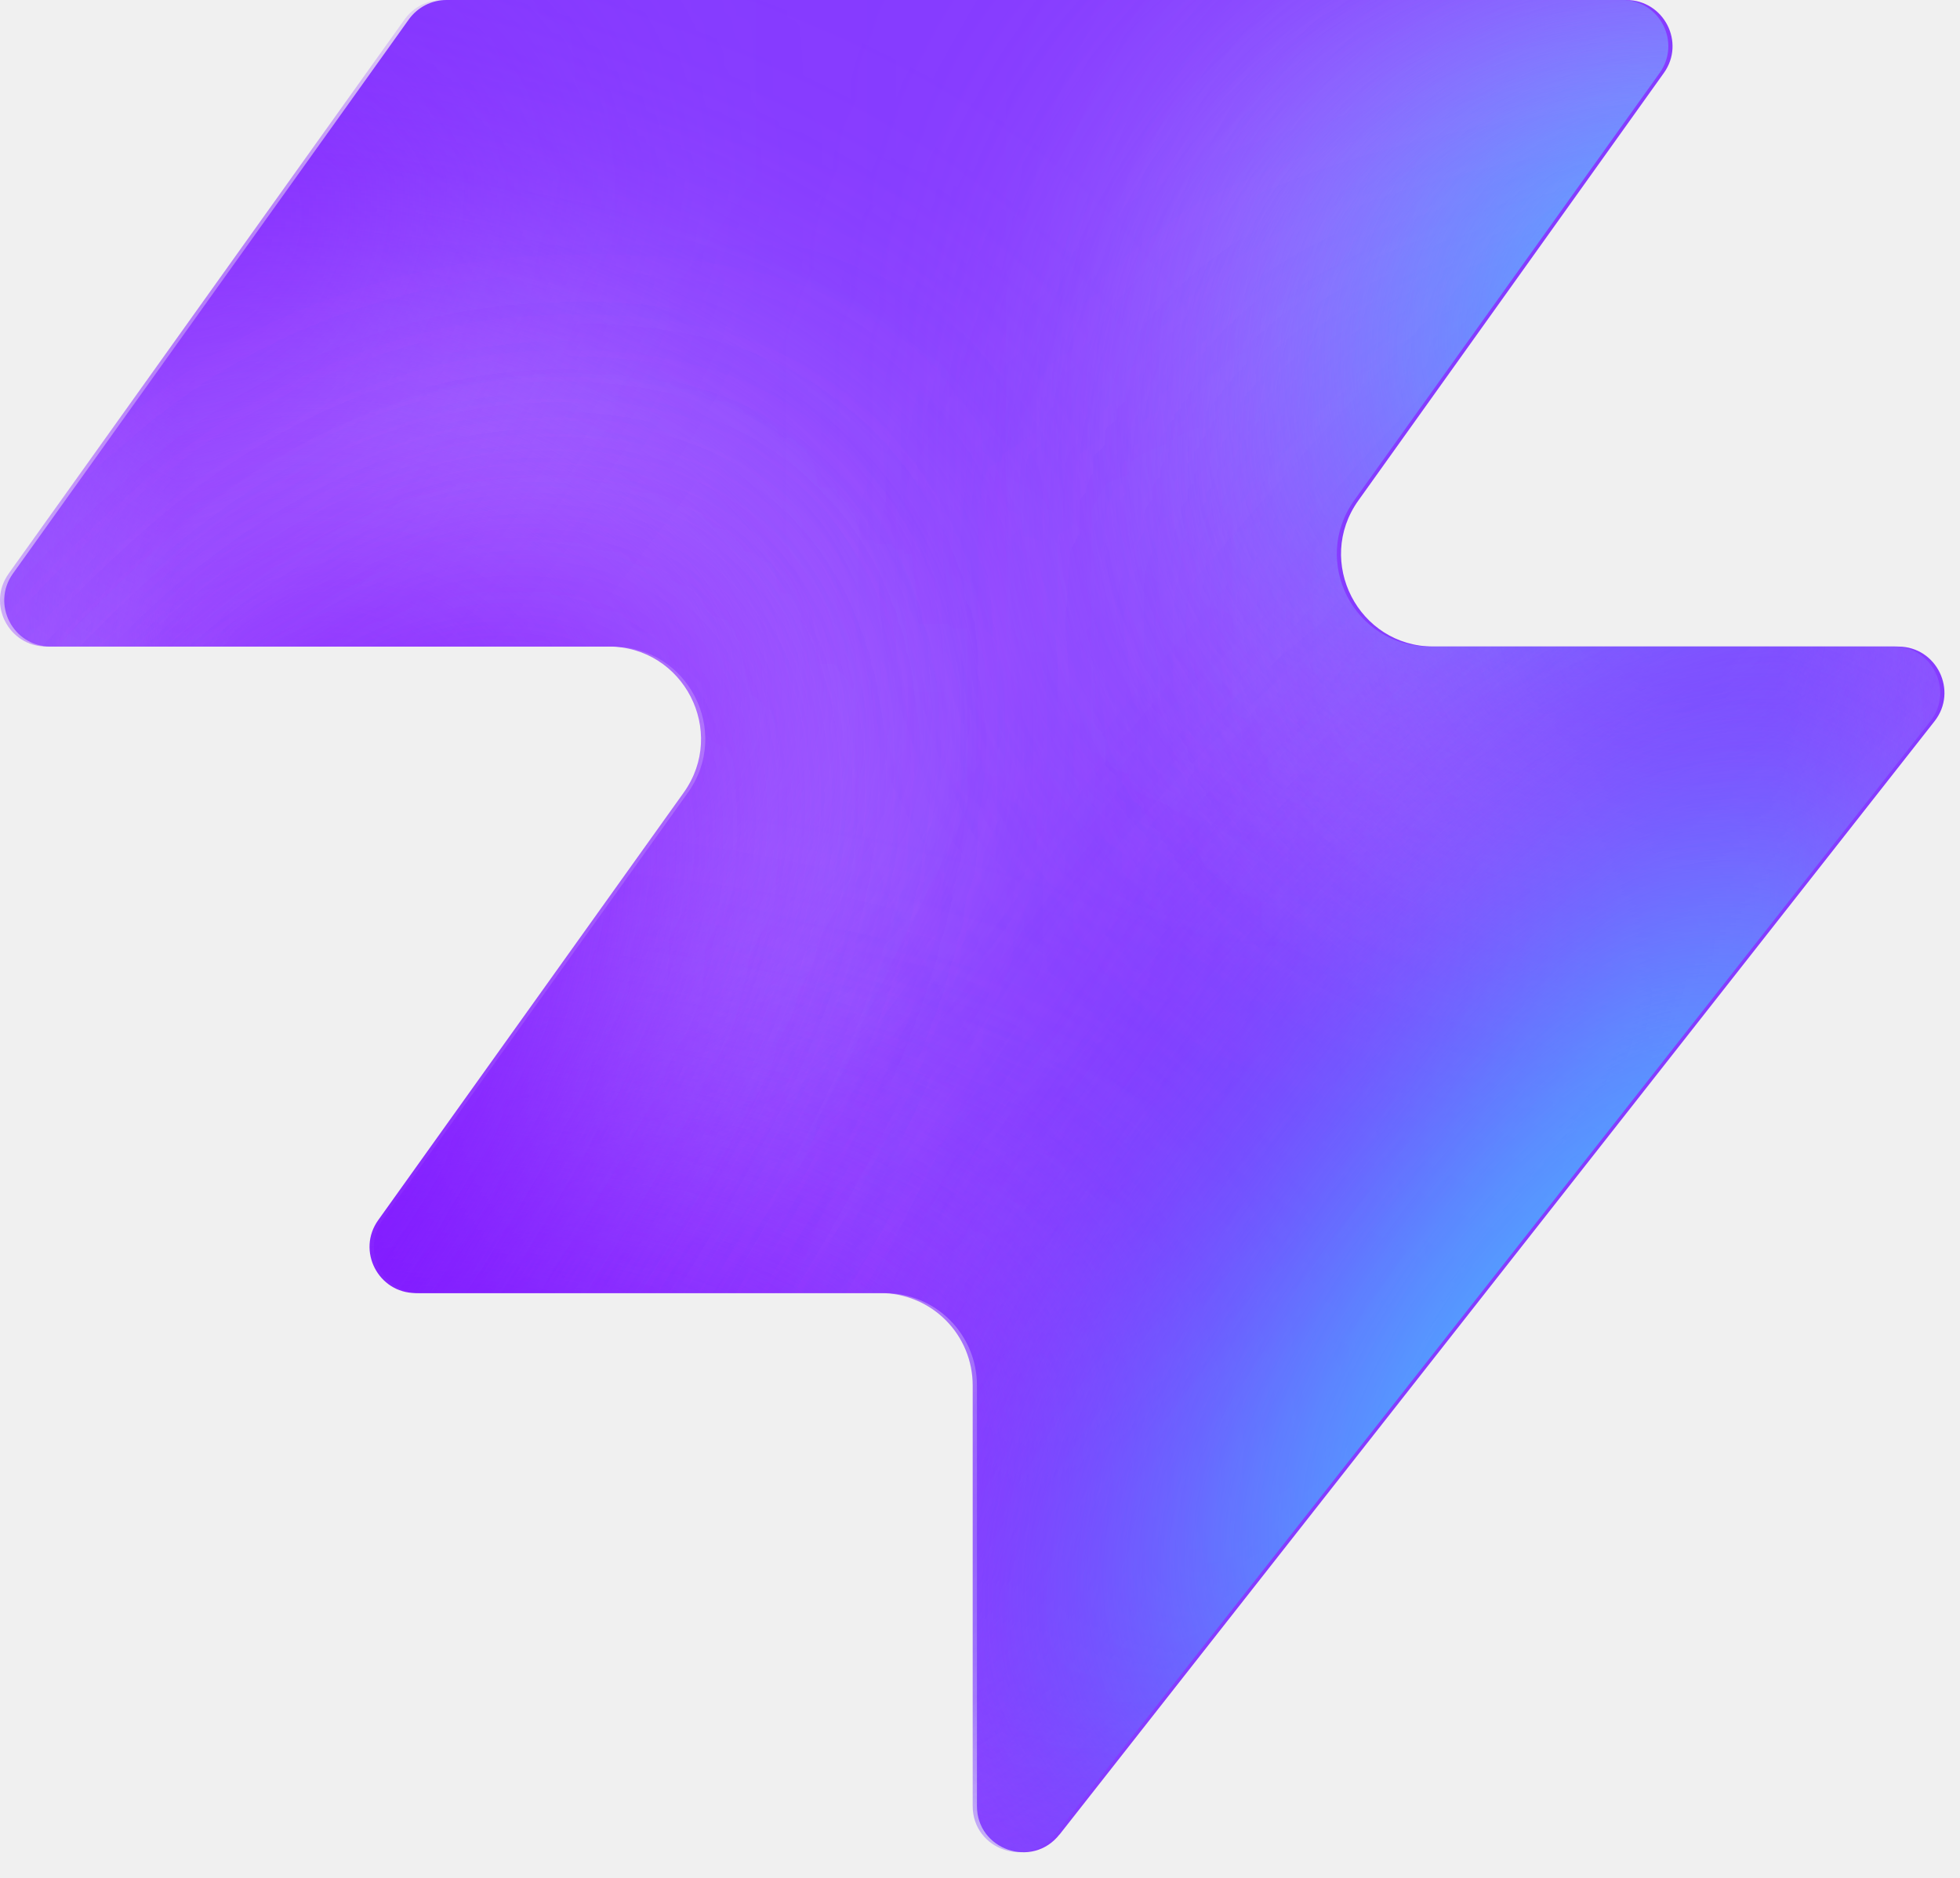
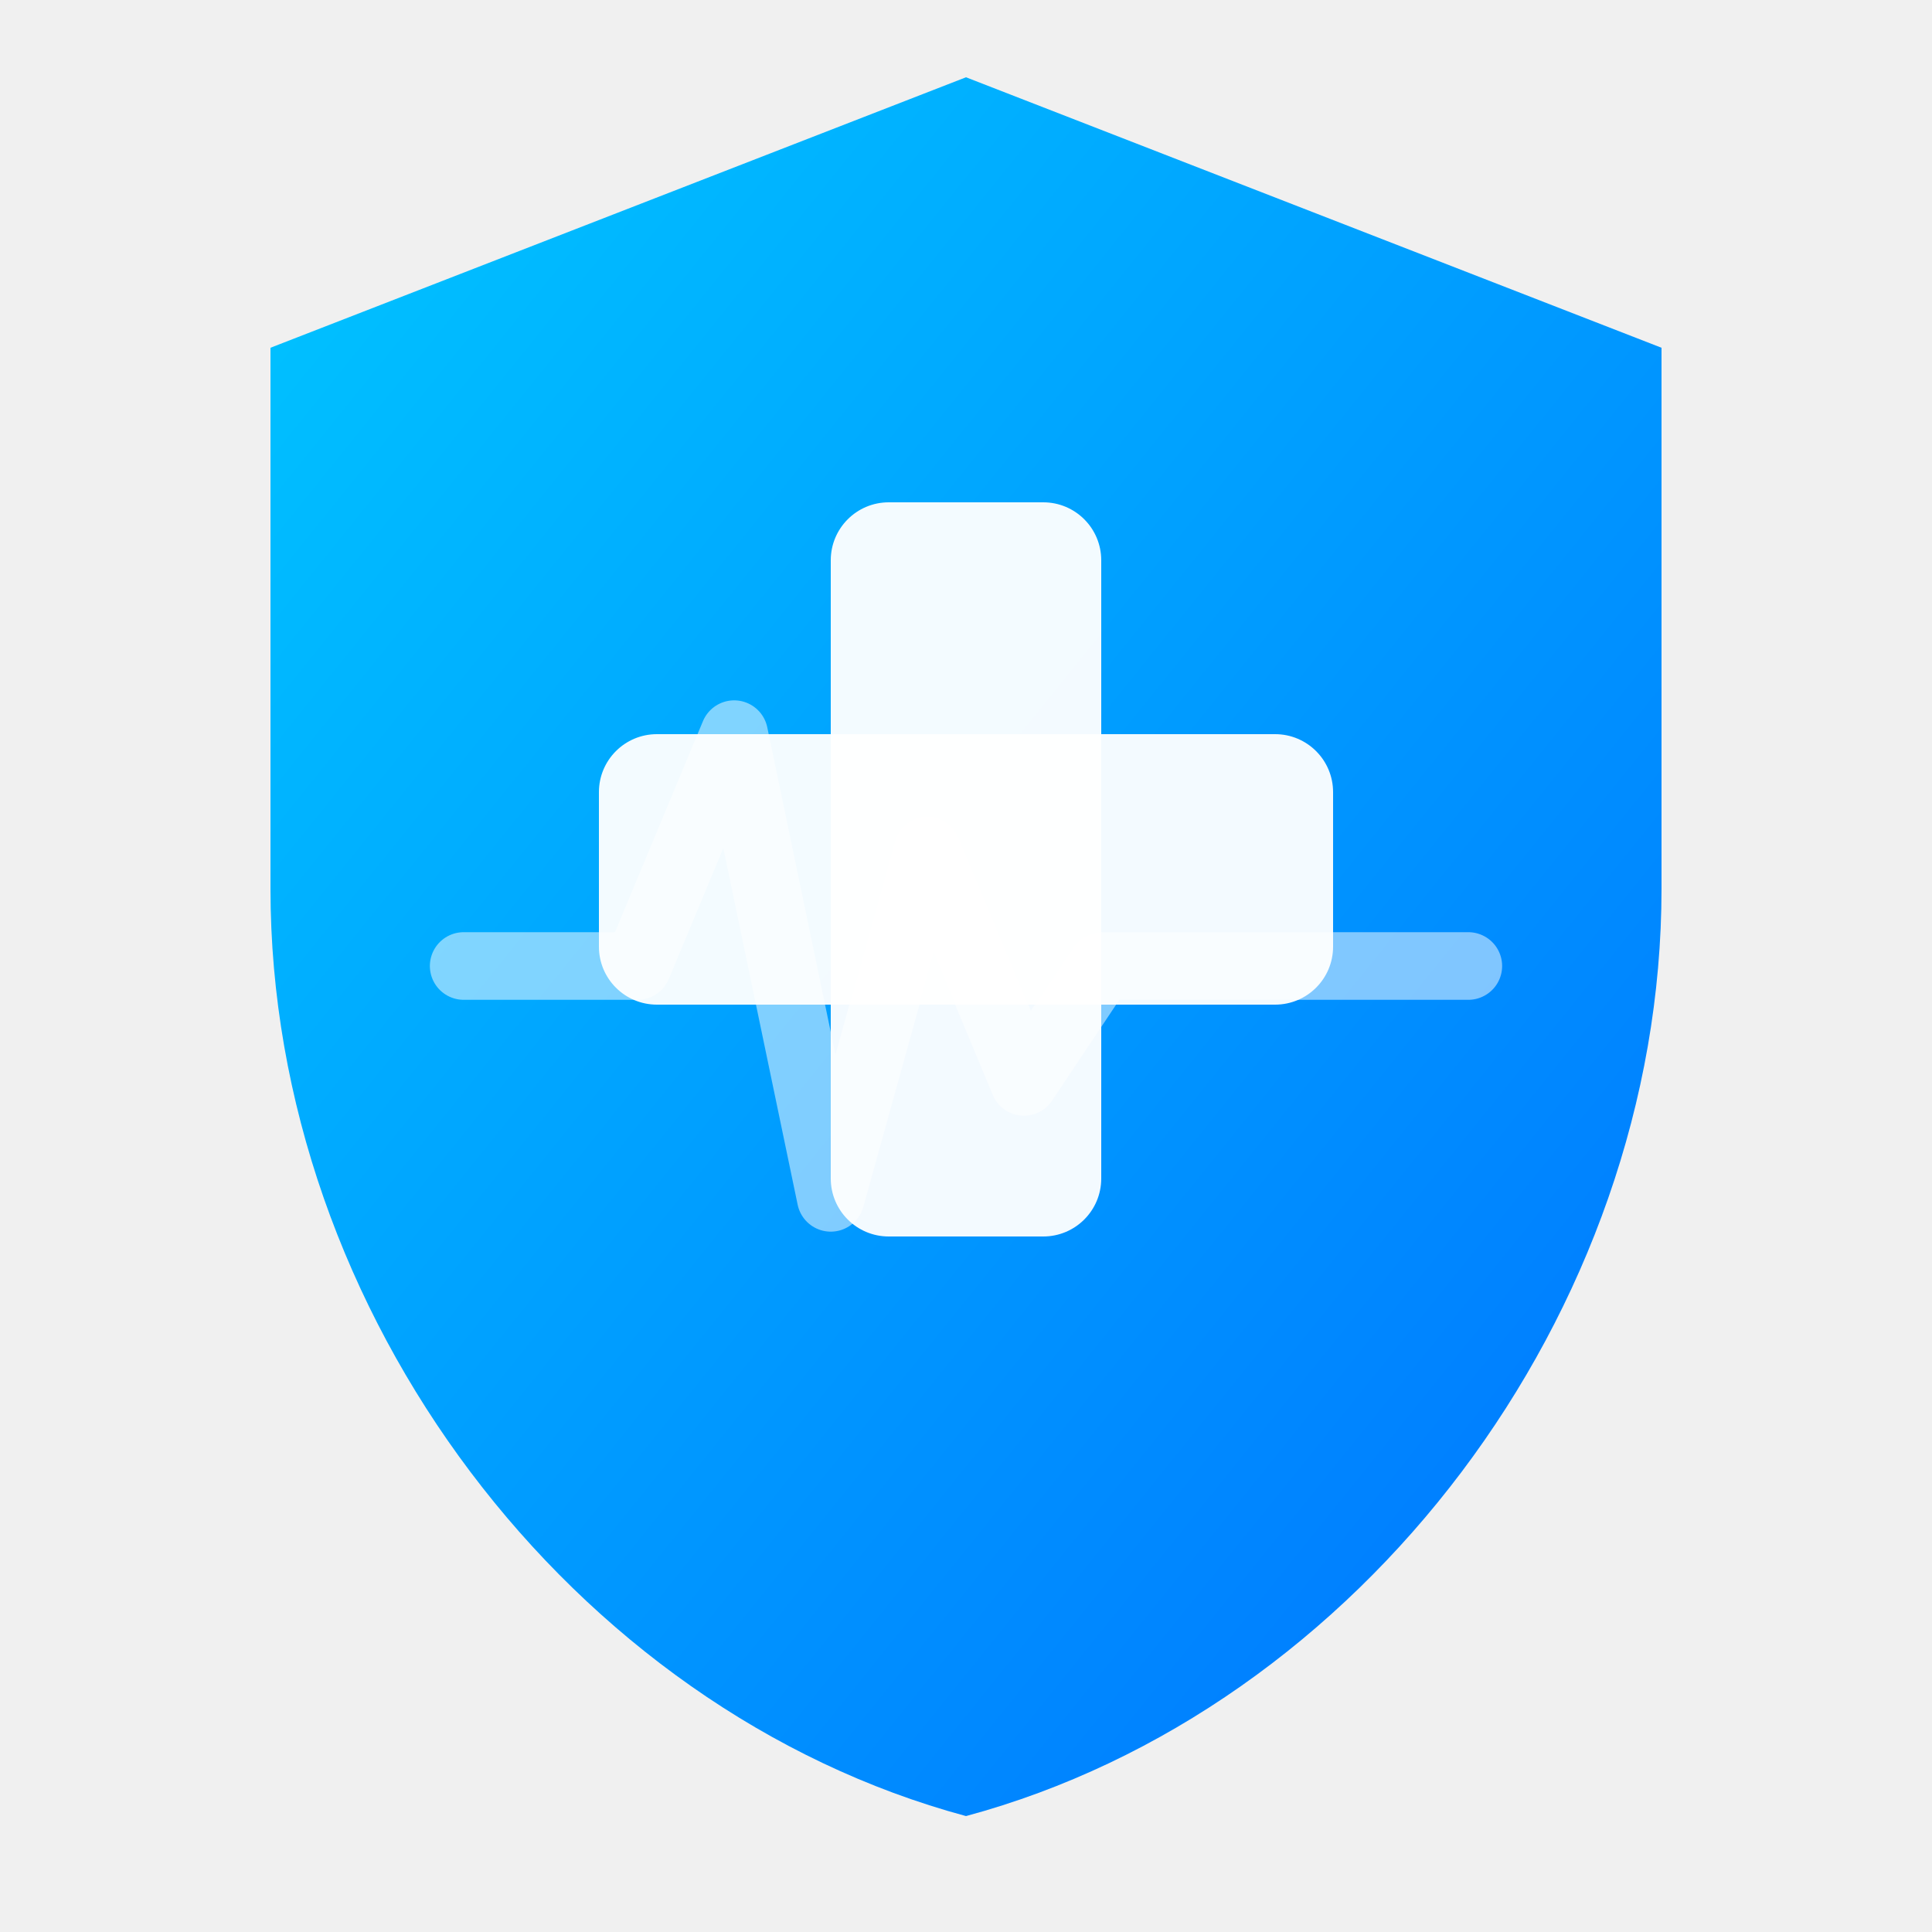
- <svg xmlns="http://www.w3.org/2000/svg" width="48" height="46" fill="none" viewBox="0 0 48 46">
-   <path fill="#863bff" d="M25.946 44.938c-.664.845-2.021.375-2.021-.698V33.937a2.26 2.26 0 0 0-2.262-2.262H10.287c-.92 0-1.456-1.04-.92-1.788l7.48-10.471c1.07-1.497 0-3.578-1.842-3.578H1.237c-.92 0-1.456-1.04-.92-1.788L10.013.474c.214-.297.556-.474.92-.474h28.894c.92 0 1.456 1.04.92 1.788l-7.48 10.471c-1.07 1.498 0 3.579 1.842 3.579h11.377c.943 0 1.473 1.088.89 1.83L25.947 44.94z" style="fill:#863bff;fill:color(display-p3 .525 .23 1);fill-opacity:1" />
-   <mask id="a" width="48" height="46" x="0" y="0" maskUnits="userSpaceOnUse" style="mask-type:alpha">
-     <path fill="#000" d="M25.842 44.938c-.664.844-2.021.375-2.021-.698V33.937a2.26 2.26 0 0 0-2.262-2.262H10.183c-.92 0-1.456-1.04-.92-1.788l7.48-10.471c1.07-1.498 0-3.579-1.842-3.579H1.133c-.92 0-1.456-1.04-.92-1.787L9.91.473c.214-.297.556-.474.92-.474h28.894c.92 0 1.456 1.04.92 1.788l-7.48 10.471c-1.07 1.498 0 3.578 1.842 3.578h11.377c.943 0 1.473 1.088.89 1.832L25.843 44.94z" style="fill:#000;fill-opacity:1" />
-   </mask>
-   <g mask="url(#a)">
-     <g filter="url(#b)">
-       <ellipse cx="5.508" cy="14.704" fill="#ede6ff" rx="5.508" ry="14.704" style="fill:#ede6ff;fill:color(display-p3 .927 .903 1);fill-opacity:1" transform="matrix(.00324 1 1 -.00324 -4.47 31.516)" />
-     </g>
-     <g filter="url(#c)">
-       <ellipse cx="10.399" cy="29.851" fill="#ede6ff" rx="10.399" ry="29.851" style="fill:#ede6ff;fill:color(display-p3 .927 .903 1);fill-opacity:1" transform="matrix(.00324 1 1 -.00324 -39.328 7.883)" />
-     </g>
-     <g filter="url(#d)">
-       <ellipse cx="5.508" cy="30.487" fill="#7e14ff" rx="5.508" ry="30.487" style="fill:#7e14ff;fill:color(display-p3 .492 .077 1);fill-opacity:1" transform="rotate(89.814 -25.913 -14.639)scale(1 -1)" />
-     </g>
-     <g filter="url(#e)">
-       <ellipse cx="5.508" cy="30.599" fill="#7e14ff" rx="5.508" ry="30.599" style="fill:#7e14ff;fill:color(display-p3 .492 .077 1);fill-opacity:1" transform="rotate(89.814 -32.644 -3.334)scale(1 -1)" />
-     </g>
-     <g filter="url(#f)">
-       <ellipse cx="5.508" cy="30.599" fill="#7e14ff" rx="5.508" ry="30.599" style="fill:#7e14ff;fill:color(display-p3 .492 .077 1);fill-opacity:1" transform="matrix(.00324 1 1 -.00324 -34.34 30.47)" />
-     </g>
-     <g filter="url(#g)">
-       <ellipse cx="14.072" cy="22.078" fill="#ede6ff" rx="14.072" ry="22.078" style="fill:#ede6ff;fill:color(display-p3 .927 .903 1);fill-opacity:1" transform="rotate(93.35 24.506 48.493)scale(-1 1)" />
-     </g>
-     <g filter="url(#h)">
-       <ellipse cx="3.47" cy="21.501" fill="#7e14ff" rx="3.47" ry="21.501" style="fill:#7e14ff;fill:color(display-p3 .492 .077 1);fill-opacity:1" transform="rotate(89.009 28.708 47.59)scale(-1 1)" />
-     </g>
-     <g filter="url(#i)">
-       <ellipse cx="3.47" cy="21.501" fill="#7e14ff" rx="3.47" ry="21.501" style="fill:#7e14ff;fill:color(display-p3 .492 .077 1);fill-opacity:1" transform="rotate(89.009 28.708 47.59)scale(-1 1)" />
-     </g>
-     <g filter="url(#j)">
-       <ellipse cx=".387" cy="8.972" fill="#7e14ff" rx="4.407" ry="29.108" style="fill:#7e14ff;fill:color(display-p3 .492 .077 1);fill-opacity:1" transform="rotate(39.51 .387 8.972)" />
-     </g>
-     <g filter="url(#k)">
-       <ellipse cx="47.523" cy="-6.092" fill="#7e14ff" rx="4.407" ry="29.108" style="fill:#7e14ff;fill:color(display-p3 .492 .077 1);fill-opacity:1" transform="rotate(37.892 47.523 -6.092)" />
-     </g>
-     <g filter="url(#l)">
-       <ellipse cx="41.412" cy="6.333" fill="#47bfff" rx="5.971" ry="9.665" style="fill:#47bfff;fill:color(display-p3 .28 .748 1);fill-opacity:1" transform="rotate(37.892 41.412 6.333)" />
-     </g>
-     <g filter="url(#m)">
-       <ellipse cx="-1.879" cy="38.332" fill="#7e14ff" rx="4.407" ry="29.108" style="fill:#7e14ff;fill:color(display-p3 .492 .077 1);fill-opacity:1" transform="rotate(37.892 -1.88 38.332)" />
-     </g>
-     <g filter="url(#n)">
-       <ellipse cx="-1.879" cy="38.332" fill="#7e14ff" rx="4.407" ry="29.108" style="fill:#7e14ff;fill:color(display-p3 .492 .077 1);fill-opacity:1" transform="rotate(37.892 -1.88 38.332)" />
-     </g>
-     <g filter="url(#o)">
-       <ellipse cx="35.651" cy="29.907" fill="#7e14ff" rx="4.407" ry="29.108" style="fill:#7e14ff;fill:color(display-p3 .492 .077 1);fill-opacity:1" transform="rotate(37.892 35.651 29.907)" />
-     </g>
-     <g filter="url(#p)">
-       <ellipse cx="38.418" cy="32.4" fill="#47bfff" rx="5.971" ry="15.297" style="fill:#47bfff;fill:color(display-p3 .28 .748 1);fill-opacity:1" transform="rotate(37.892 38.418 32.4)" />
-     </g>
-   </g>
+ <svg xmlns="http://www.w3.org/2000/svg" width="64" height="64" viewBox="0 0 100 100" fill="none">
  <defs>
-     <filter id="b" width="60.045" height="41.654" x="-19.77" y="16.149" color-interpolation-filters="sRGB" filterUnits="userSpaceOnUse">
-       <feFlood flood-opacity="0" result="BackgroundImageFix" />
-       <feBlend in="SourceGraphic" in2="BackgroundImageFix" result="shape" />
-       <feGaussianBlur result="effect1_foregroundBlur_2002_17158" stdDeviation="7.659" />
-     </filter>
-     <filter id="c" width="90.34" height="51.437" x="-54.613" y="-7.533" color-interpolation-filters="sRGB" filterUnits="userSpaceOnUse">
-       <feFlood flood-opacity="0" result="BackgroundImageFix" />
-       <feBlend in="SourceGraphic" in2="BackgroundImageFix" result="shape" />
-       <feGaussianBlur result="effect1_foregroundBlur_2002_17158" stdDeviation="7.659" />
-     </filter>
-     <filter id="d" width="79.355" height="29.4" x="-49.64" y="2.03" color-interpolation-filters="sRGB" filterUnits="userSpaceOnUse">
-       <feFlood flood-opacity="0" result="BackgroundImageFix" />
-       <feBlend in="SourceGraphic" in2="BackgroundImageFix" result="shape" />
-       <feGaussianBlur result="effect1_foregroundBlur_2002_17158" stdDeviation="4.596" />
-     </filter>
-     <filter id="e" width="79.579" height="29.4" x="-45.045" y="20.029" color-interpolation-filters="sRGB" filterUnits="userSpaceOnUse">
-       <feFlood flood-opacity="0" result="BackgroundImageFix" />
-       <feBlend in="SourceGraphic" in2="BackgroundImageFix" result="shape" />
-       <feGaussianBlur result="effect1_foregroundBlur_2002_17158" stdDeviation="4.596" />
-     </filter>
-     <filter id="f" width="79.579" height="29.4" x="-43.513" y="21.178" color-interpolation-filters="sRGB" filterUnits="userSpaceOnUse">
-       <feFlood flood-opacity="0" result="BackgroundImageFix" />
-       <feBlend in="SourceGraphic" in2="BackgroundImageFix" result="shape" />
-       <feGaussianBlur result="effect1_foregroundBlur_2002_17158" stdDeviation="4.596" />
-     </filter>
-     <filter id="g" width="74.749" height="58.852" x="15.756" y="-17.901" color-interpolation-filters="sRGB" filterUnits="userSpaceOnUse">
-       <feFlood flood-opacity="0" result="BackgroundImageFix" />
-       <feBlend in="SourceGraphic" in2="BackgroundImageFix" result="shape" />
-       <feGaussianBlur result="effect1_foregroundBlur_2002_17158" stdDeviation="7.659" />
-     </filter>
-     <filter id="h" width="61.377" height="25.362" x="23.548" y="2.284" color-interpolation-filters="sRGB" filterUnits="userSpaceOnUse">
-       <feFlood flood-opacity="0" result="BackgroundImageFix" />
-       <feBlend in="SourceGraphic" in2="BackgroundImageFix" result="shape" />
-       <feGaussianBlur result="effect1_foregroundBlur_2002_17158" stdDeviation="4.596" />
-     </filter>
-     <filter id="i" width="61.377" height="25.362" x="23.548" y="2.284" color-interpolation-filters="sRGB" filterUnits="userSpaceOnUse">
-       <feFlood flood-opacity="0" result="BackgroundImageFix" />
-       <feBlend in="SourceGraphic" in2="BackgroundImageFix" result="shape" />
-       <feGaussianBlur result="effect1_foregroundBlur_2002_17158" stdDeviation="4.596" />
-     </filter>
-     <filter id="j" width="56.045" height="63.649" x="-27.636" y="-22.853" color-interpolation-filters="sRGB" filterUnits="userSpaceOnUse">
-       <feFlood flood-opacity="0" result="BackgroundImageFix" />
-       <feBlend in="SourceGraphic" in2="BackgroundImageFix" result="shape" />
-       <feGaussianBlur result="effect1_foregroundBlur_2002_17158" stdDeviation="4.596" />
-     </filter>
-     <filter id="k" width="54.814" height="64.646" x="20.116" y="-38.415" color-interpolation-filters="sRGB" filterUnits="userSpaceOnUse">
-       <feFlood flood-opacity="0" result="BackgroundImageFix" />
-       <feBlend in="SourceGraphic" in2="BackgroundImageFix" result="shape" />
-       <feGaussianBlur result="effect1_foregroundBlur_2002_17158" stdDeviation="4.596" />
-     </filter>
-     <filter id="l" width="33.541" height="35.313" x="24.641" y="-11.323" color-interpolation-filters="sRGB" filterUnits="userSpaceOnUse">
-       <feFlood flood-opacity="0" result="BackgroundImageFix" />
-       <feBlend in="SourceGraphic" in2="BackgroundImageFix" result="shape" />
-       <feGaussianBlur result="effect1_foregroundBlur_2002_17158" stdDeviation="4.596" />
-     </filter>
-     <filter id="m" width="54.814" height="64.646" x="-29.286" y="6.009" color-interpolation-filters="sRGB" filterUnits="userSpaceOnUse">
-       <feFlood flood-opacity="0" result="BackgroundImageFix" />
-       <feBlend in="SourceGraphic" in2="BackgroundImageFix" result="shape" />
-       <feGaussianBlur result="effect1_foregroundBlur_2002_17158" stdDeviation="4.596" />
-     </filter>
-     <filter id="n" width="54.814" height="64.646" x="-29.286" y="6.009" color-interpolation-filters="sRGB" filterUnits="userSpaceOnUse">
-       <feFlood flood-opacity="0" result="BackgroundImageFix" />
-       <feBlend in="SourceGraphic" in2="BackgroundImageFix" result="shape" />
-       <feGaussianBlur result="effect1_foregroundBlur_2002_17158" stdDeviation="4.596" />
-     </filter>
-     <filter id="o" width="54.814" height="64.646" x="8.244" y="-2.416" color-interpolation-filters="sRGB" filterUnits="userSpaceOnUse">
-       <feFlood flood-opacity="0" result="BackgroundImageFix" />
-       <feBlend in="SourceGraphic" in2="BackgroundImageFix" result="shape" />
-       <feGaussianBlur result="effect1_foregroundBlur_2002_17158" stdDeviation="4.596" />
-     </filter>
-     <filter id="p" width="39.409" height="43.623" x="18.713" y="10.588" color-interpolation-filters="sRGB" filterUnits="userSpaceOnUse">
-       <feFlood flood-opacity="0" result="BackgroundImageFix" />
-       <feBlend in="SourceGraphic" in2="BackgroundImageFix" result="shape" />
-       <feGaussianBlur result="effect1_foregroundBlur_2002_17158" stdDeviation="4.596" />
-     </filter>
+     <linearGradient id="g" x1="0" y1="0" x2="1" y2="1">
+       <stop offset="0%" stop-color="#00C6FF" />
+       <stop offset="100%" stop-color="#0072FF" />
+     </linearGradient>
  </defs>
+   <path d="M50 4L14 18v28c0 22 15.6 42.5 36 48 20.4-5.5 36-26 36-48V18L50 4z" fill="url(#g)" />
+   <rect x="43" y="26" width="14" height="38" rx="3" fill="white" opacity="0.95" />
+   <rect x="31" y="38" width="38" height="14" rx="3" fill="white" opacity="0.95" />
+   <polyline points="24,50 33,50 38,38 43,62 48,44 53,56 57,50 76,50" stroke="white" stroke-width="3.5" stroke-linecap="round" stroke-linejoin="round" opacity="0.5" fill="none" />
</svg>
